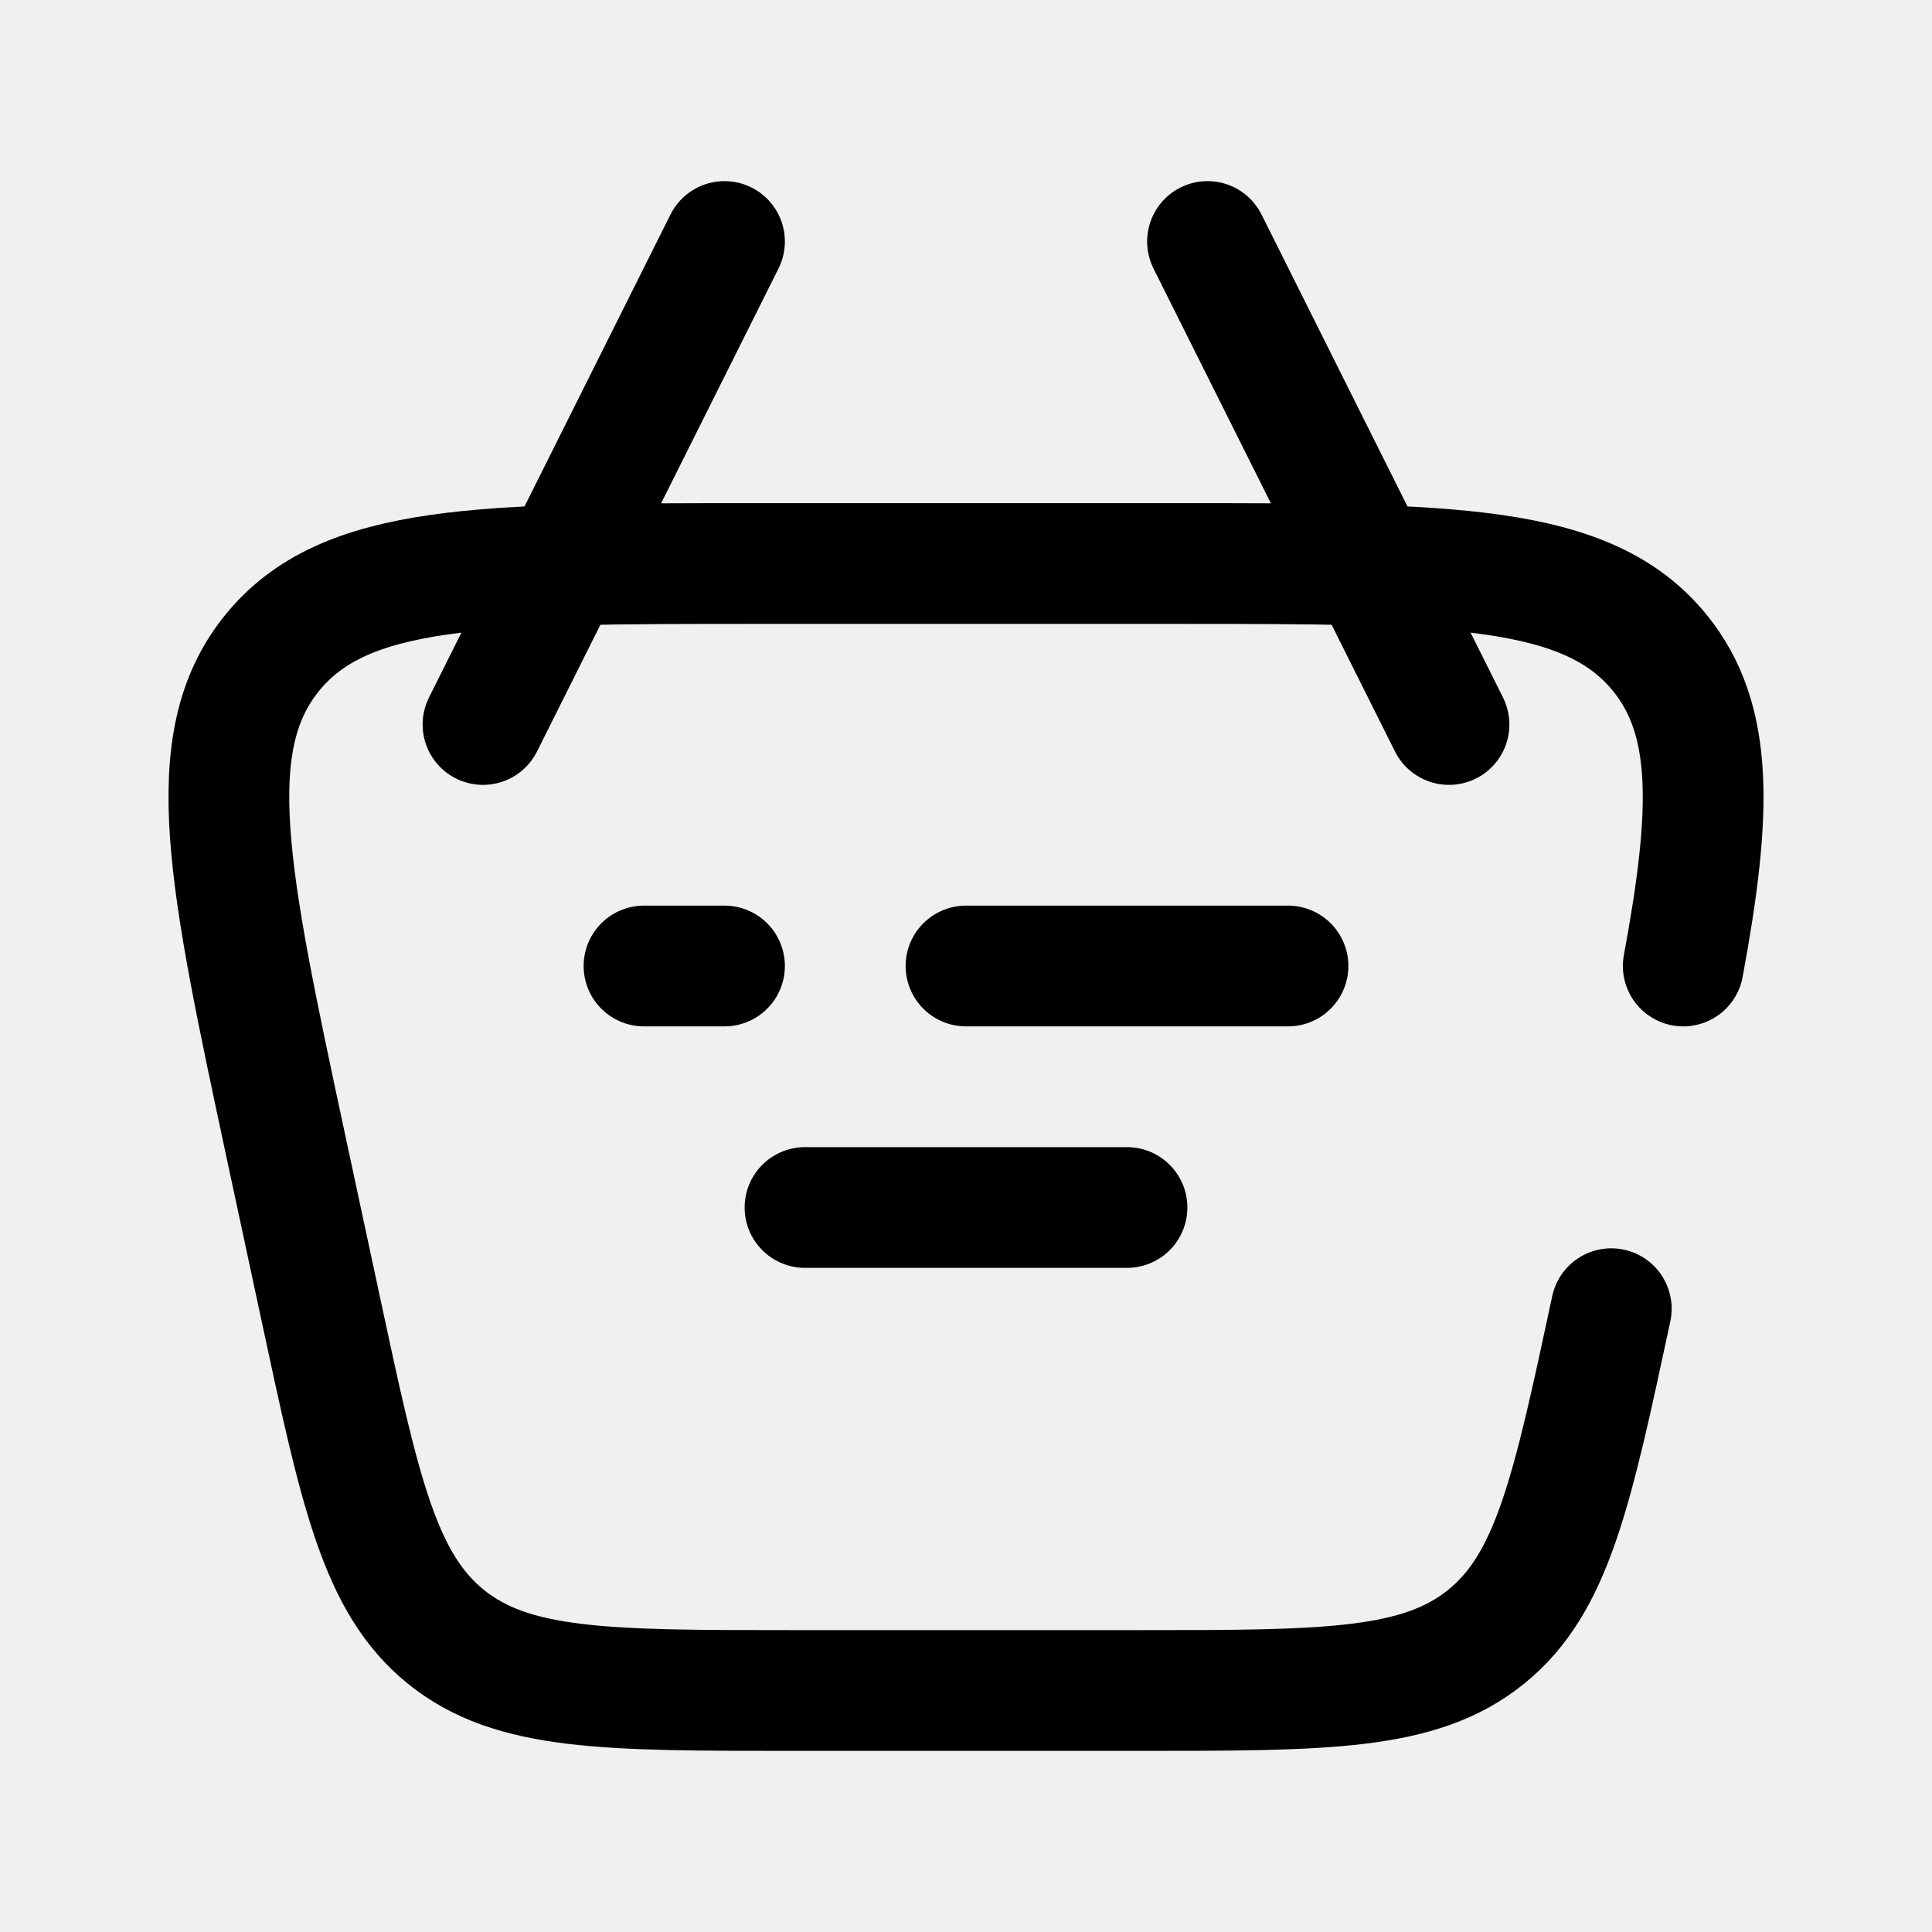
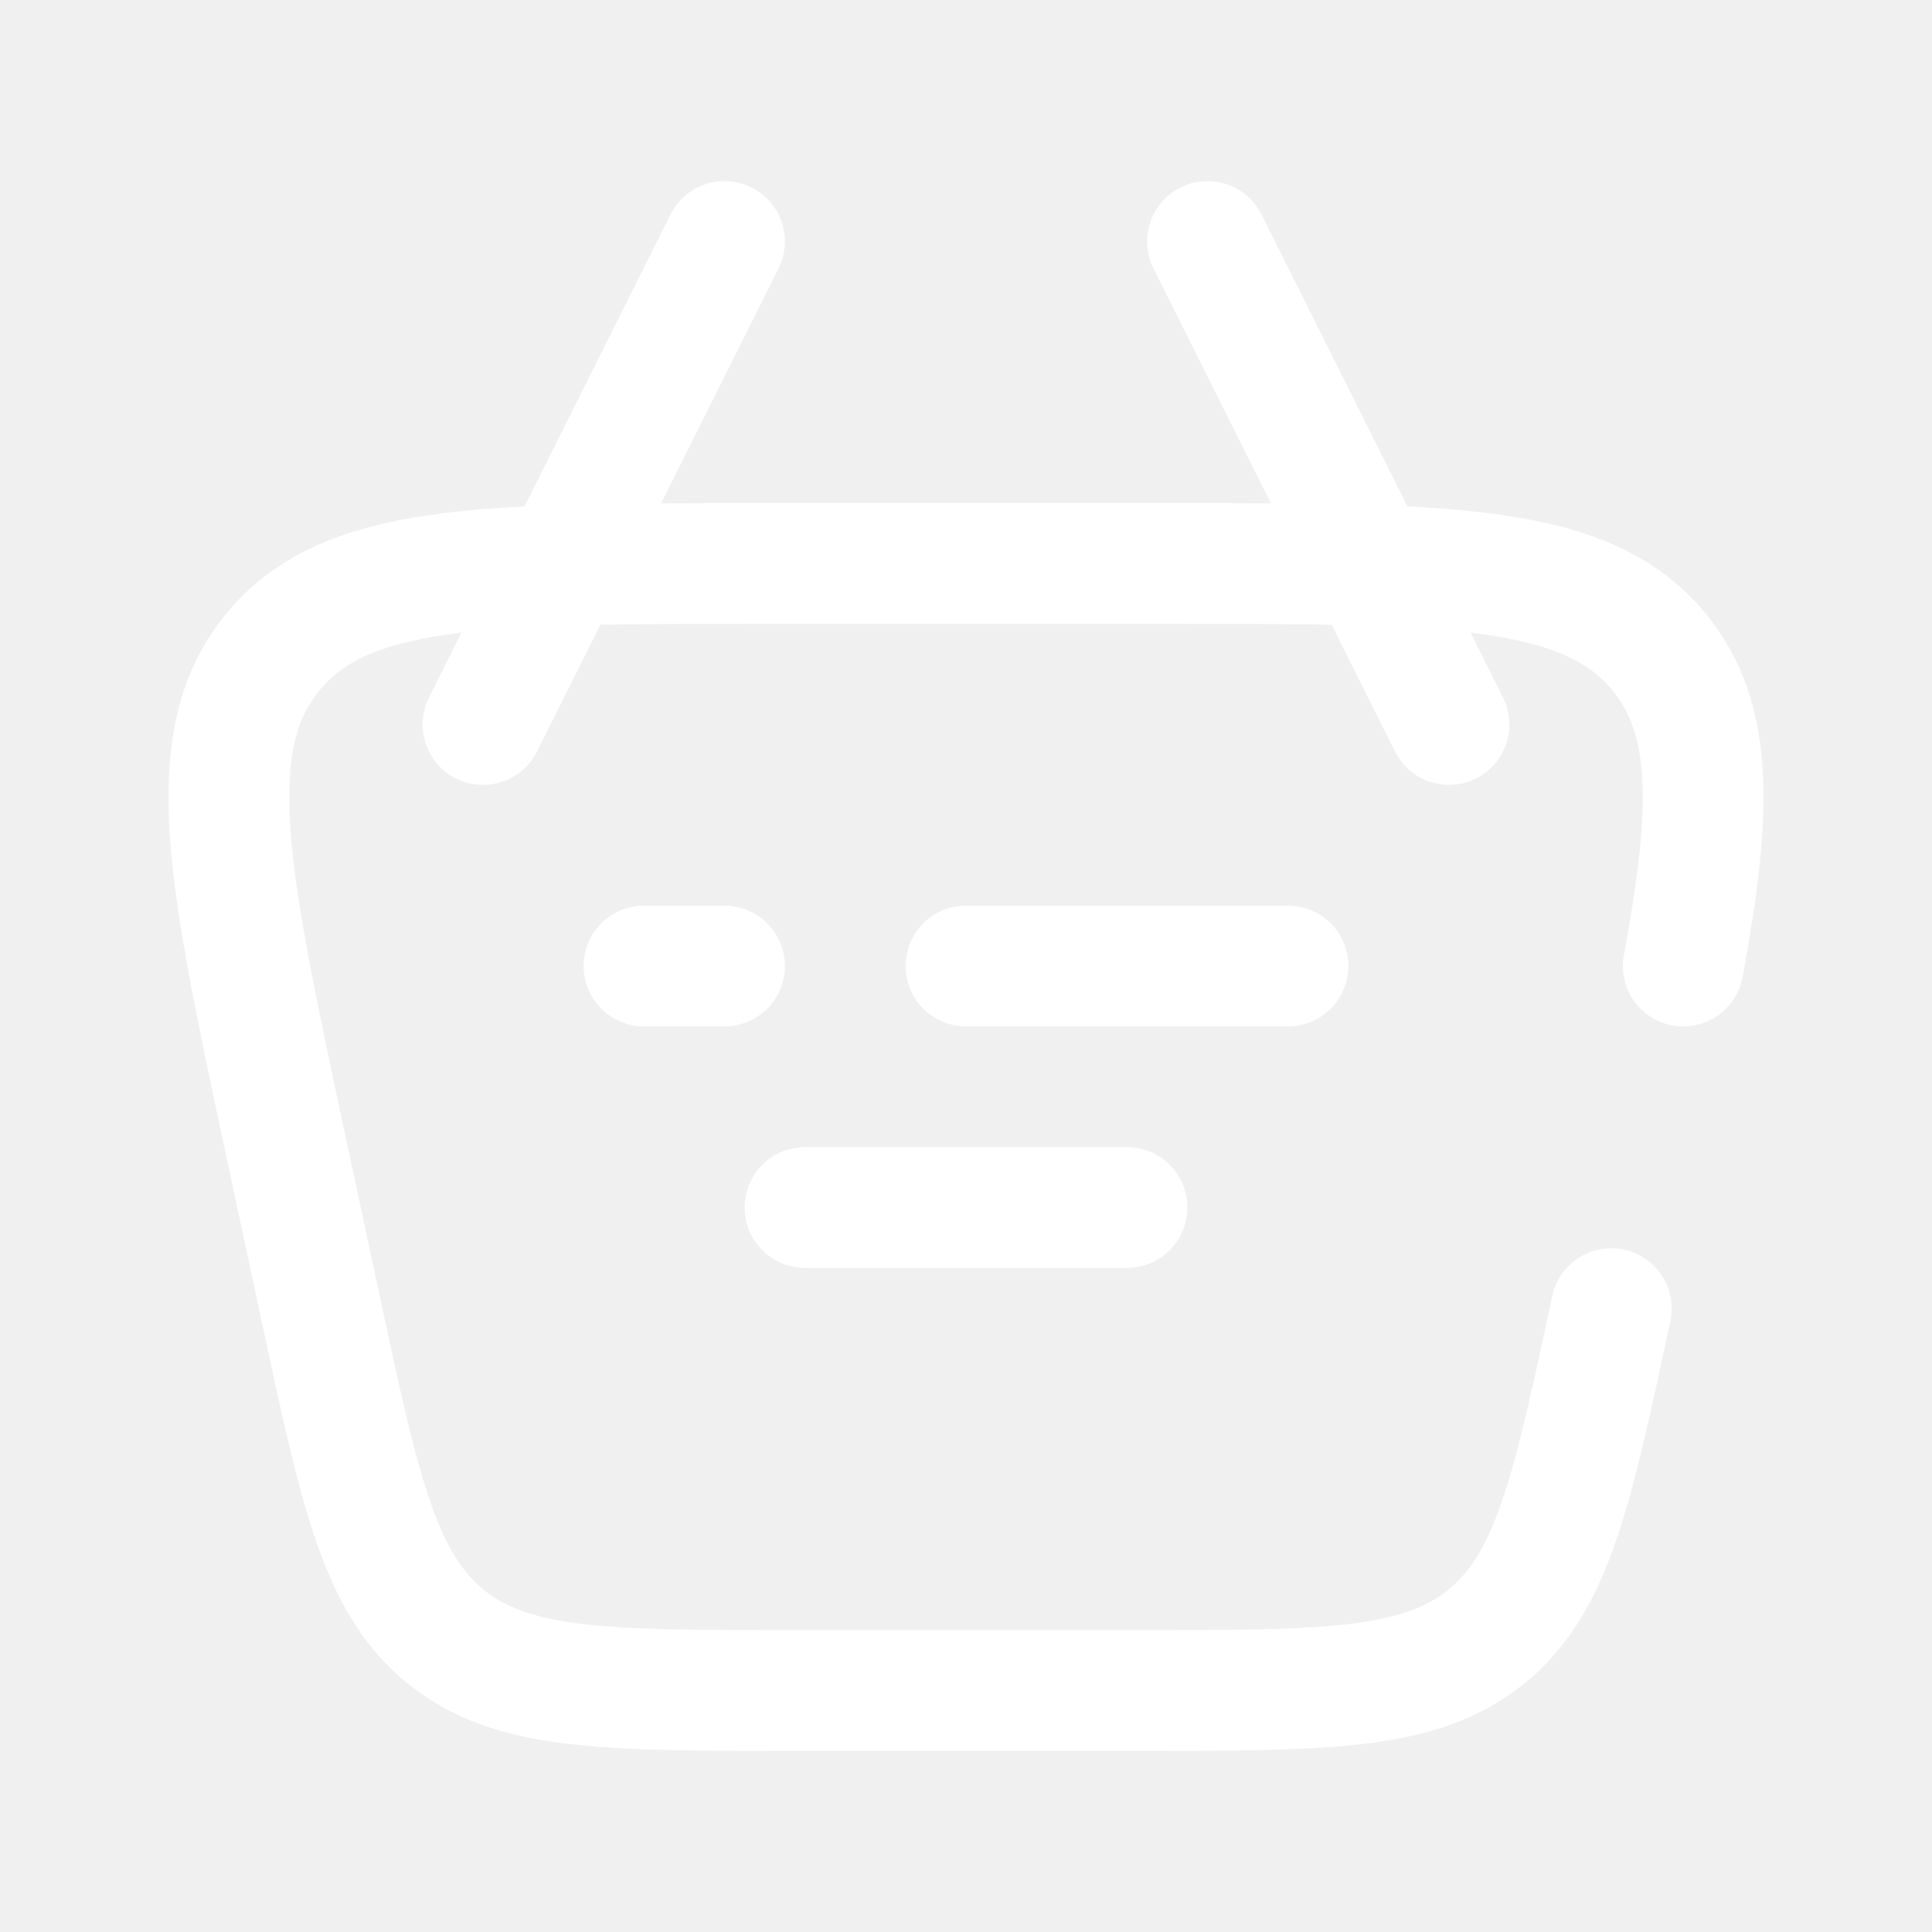
<svg xmlns="http://www.w3.org/2000/svg" width="800px" height="800px" viewBox="0 0 24 24" fill="none">
  <g id="SVGRepo_bgCarrier" stroke-width="0" />
  <g id="SVGRepo_tracerCarrier" stroke-linecap="round" stroke-linejoin="round" />
  <g id="SVGRepo_iconCarrier">
-     <path d="M20.016 16.257C19.529 18.53 19.286 19.666 18.461 20.333C17.636 21 16.474 21 14.149 21H9.851C7.526 21 6.364 21 5.539 20.333C4.714 19.666 4.471 18.53 3.984 16.257L3.555 14.257C2.837 10.904 2.477 9.228 3.378 8.114C4.279 7 5.993 7 9.422 7H14.578C18.007 7 19.721 7 20.622 8.114C21.293 8.944 21.265 10.086 20.91 12" stroke="#000000" stroke-width="1.5" stroke-linecap="round" />
-     <path d="M16 12H12M9 12H8" stroke="#000000" stroke-width="1.5" stroke-linecap="round" stroke-linejoin="round" />
-     <path d="M10 15H14" stroke="#000000" stroke-width="1.5" stroke-linecap="round" stroke-linejoin="round" />
-     <path d="M18 9L15 3" stroke="#000000" stroke-width="1.5" stroke-linecap="round" stroke-linejoin="round" />
-     <path d="M6 9L9 3" stroke="#000000" stroke-width="1.5" stroke-linecap="round" stroke-linejoin="round" />
+     <path d="M20.016 16.257C19.529 18.53 19.286 19.666 18.461 20.333C17.636 21 16.474 21 14.149 21H9.851C7.526 21 6.364 21 5.539 20.333C4.714 19.666 4.471 18.53 3.984 16.257L3.555 14.257C2.837 10.904 2.477 9.228 3.378 8.114C4.279 7 5.993 7 9.422 7H14.578C18.007 7 19.721 7 20.622 8.114C21.293 8.944 21.265 10.086 20.91 12" stroke="#ffffff" stroke-width="1.5" stroke-linecap="round" />
+     <path d="M16 12H12M9 12H8" stroke="#ffffff" stroke-width="1.5" stroke-linecap="round" stroke-linejoin="round" />
+     <path d="M10 15H14" stroke="#ffffff" stroke-width="1.5" stroke-linecap="round" stroke-linejoin="round" />
+     <path d="M18 9L15 3" stroke="#ffffff" stroke-width="1.5" stroke-linecap="round" stroke-linejoin="round" />
+     <path d="M6 9L9 3" stroke="#ffffff" stroke-width="1.5" stroke-linecap="round" stroke-linejoin="round" />
  </g>
</svg>
